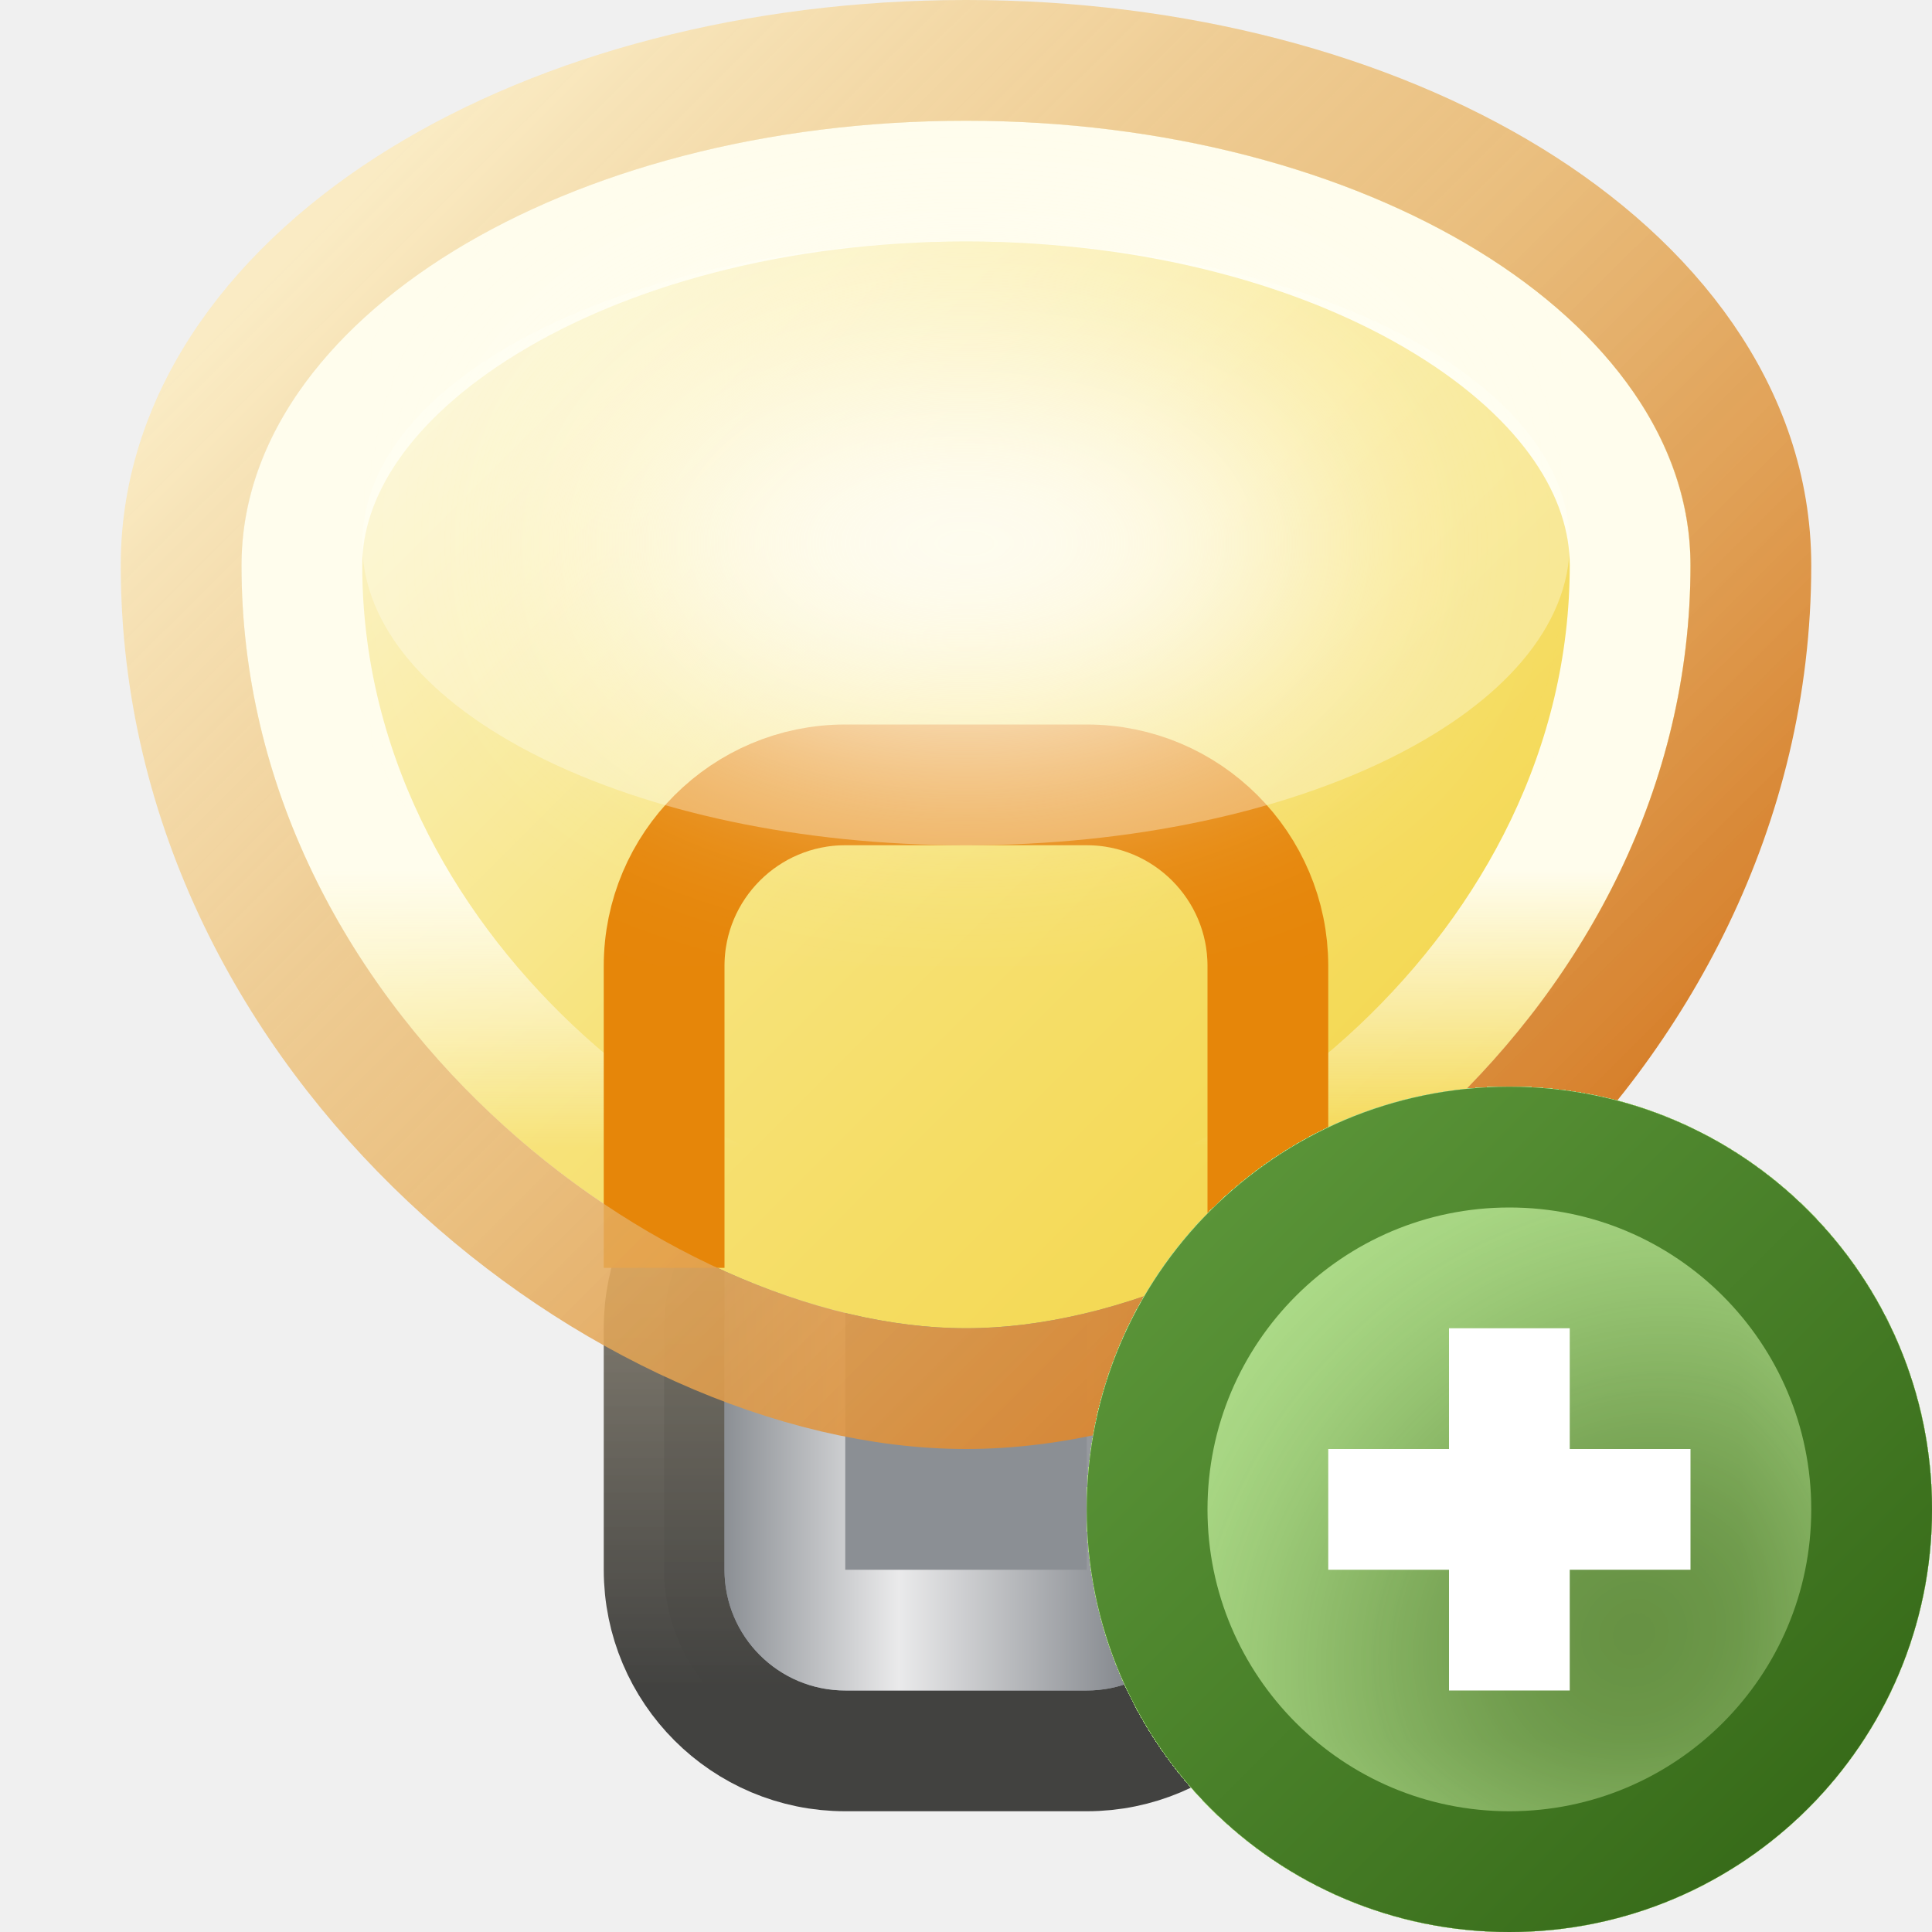
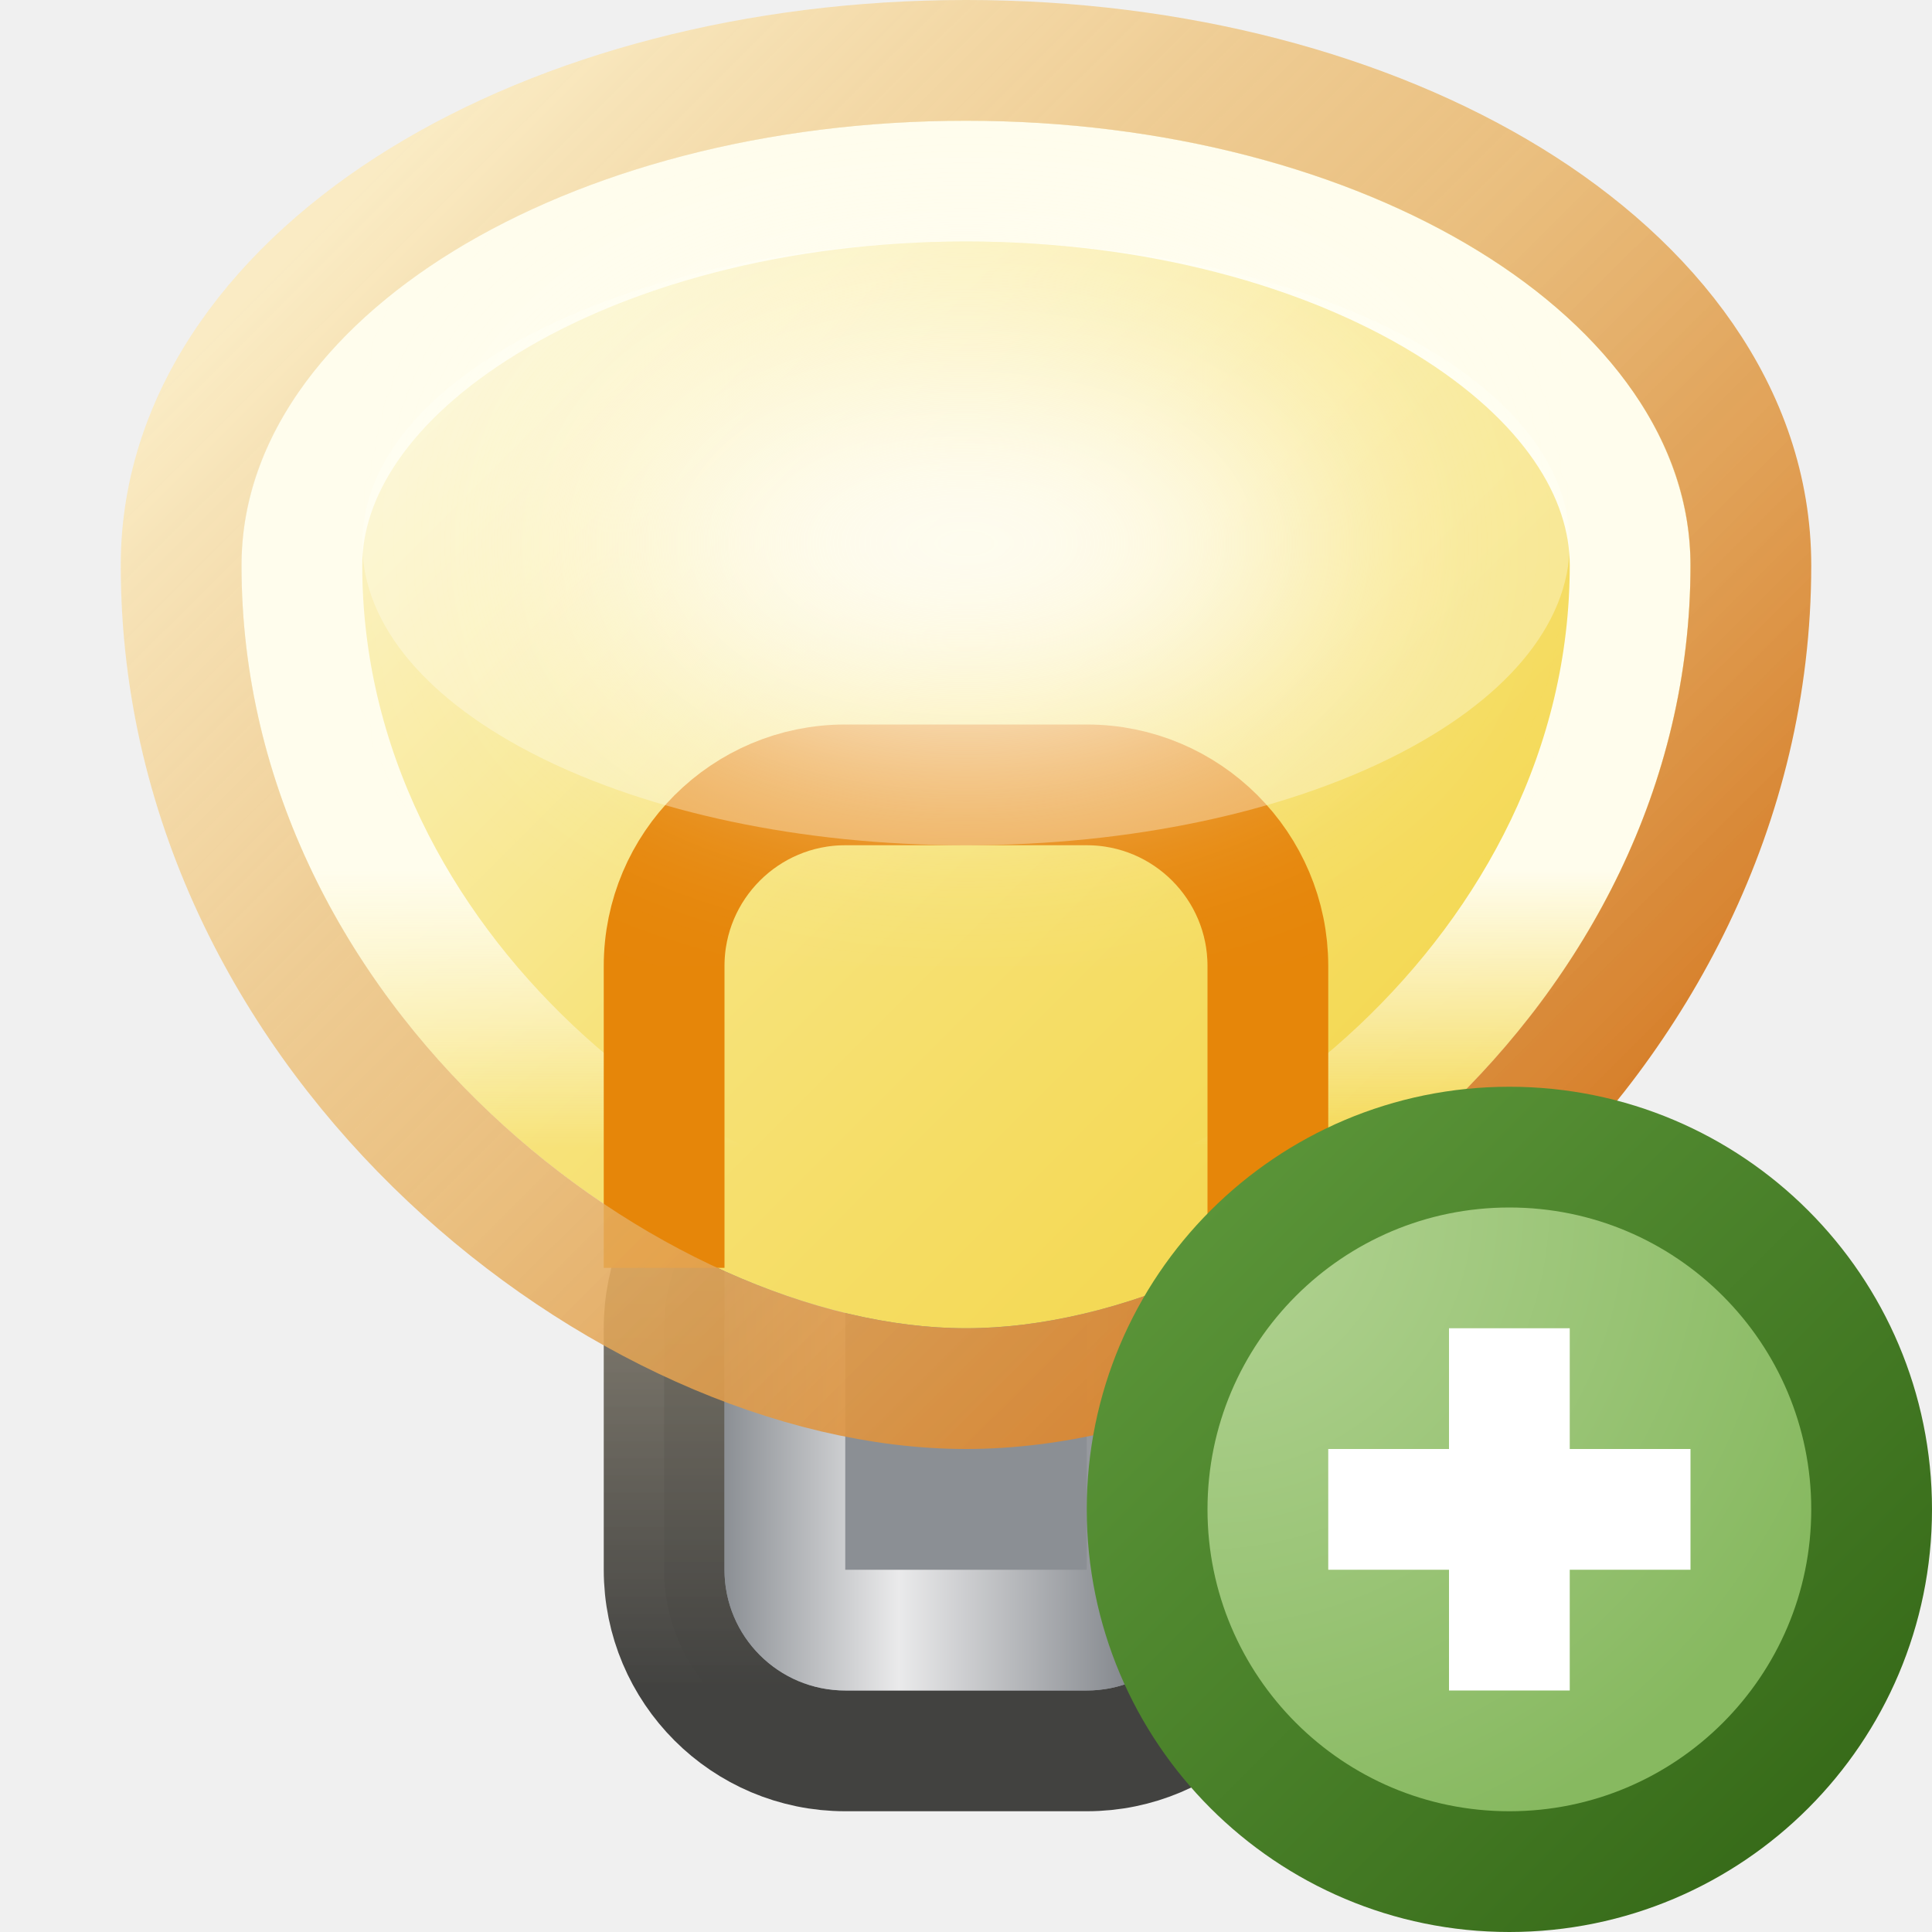
<svg xmlns="http://www.w3.org/2000/svg" width="16" height="16" viewBox="0 0 16 16" fill="none">
  <g clip-path="url(#clip0_331_14397)">
    <rect x="5.5" y="9.5" width="5" height="5" rx="1.5" fill="#8B8F94" stroke="url(#paint0_linear_331_14397)" stroke-linejoin="round" />
    <rect x="6.5" y="9.5" width="3" height="4" rx="0.5" stroke="url(#paint1_linear_331_14397)" />
    <path d="M14 4.682C14 8.364 10.5 11 8 11C5.5 11 2 8.364 2 4.682C2 2.648 4.686 1 8 1C11.314 1 14 2.648 14 4.682Z" fill="url(#paint2_linear_331_14397)" />
    <path d="M13.5 4.682C13.5 6.357 12.704 7.812 11.595 8.858C10.476 9.912 9.093 10.5 8 10.5C6.907 10.5 5.524 9.912 4.405 8.858C3.296 7.812 2.5 6.357 2.5 4.682C2.5 3.904 3.016 3.12 4.019 2.505C5.014 1.894 6.42 1.5 8 1.5C9.58 1.5 10.986 1.894 11.981 2.505C12.985 3.12 13.5 3.904 13.5 4.682Z" stroke="url(#paint3_linear_331_14397)" />
    <path d="M5.5 10.5V8C5.5 7.172 6.172 6.5 7 6.5H9C9.828 6.5 10.5 7.172 10.5 8V10.5" stroke="#E68609" />
    <ellipse cx="8" cy="4.5" rx="5" ry="2.5" fill="#FFFEF9" fill-opacity="0.33" />
    <g filter="url(#filter0_f_331_14397)">
      <ellipse cx="8" cy="4.5" rx="3" ry="1.5" fill="#FFFEF9" />
    </g>
    <path d="M8 11.5C9.407 11.5 11.024 10.77 12.28 9.585C13.546 8.393 14.5 6.688 14.5 4.682C14.5 3.426 13.672 2.369 12.504 1.652C11.328 0.93 9.734 0.5 8 0.5C6.266 0.5 4.672 0.93 3.496 1.652C2.328 2.369 1.5 3.426 1.5 4.682C1.5 6.688 2.454 8.393 3.72 9.585C4.976 10.77 6.593 11.5 8 11.5Z" stroke="url(#paint4_linear_331_14397)" stroke-opacity="0.984" />
-     <g filter="url(#filter1_i_331_14397)">
-       <circle cx="12.5" cy="12.5" r="3.5" fill="#456F23" />
-     </g>
-     <circle cx="12.5" cy="12.5" r="3" stroke="url(#paint5_linear_331_14397)" />
+     <circle cx="12.5" cy="12.5" r="3" fill="url(#paint5_radial_331_14397)" stroke="url(#paint6_linear_331_14397)" />
    <path fill-rule="evenodd" clip-rule="evenodd" d="M12 12V11H13V12H14V13H13V14H12V13H11V12H12Z" fill="white" />
  </g>
  <defs>
    <filter id="filter0_f_331_14397" x="3" y="1" width="10" height="7" filterUnits="userSpaceOnUse" color-interpolation-filters="sRGB">
      <feFlood flood-opacity="0" result="BackgroundImageFix" />
      <feBlend mode="normal" in="SourceGraphic" in2="BackgroundImageFix" result="shape" />
      <feGaussianBlur stdDeviation="1" result="effect1_foregroundBlur_331_14397" />
-     </filter>
-     <filter id="filter1_i_331_14397" x="9" y="9" width="9" height="9" filterUnits="userSpaceOnUse" color-interpolation-filters="sRGB">
-       <feFlood flood-opacity="0" result="BackgroundImageFix" />
-       <feBlend mode="normal" in="SourceGraphic" in2="BackgroundImageFix" result="shape" />
-       <feColorMatrix in="SourceAlpha" type="matrix" values="0 0 0 0 0 0 0 0 0 0 0 0 0 0 0 0 0 0 127 0" result="hardAlpha" />
-       <feOffset dx="2" dy="2" />
-       <feGaussianBlur stdDeviation="4" />
-       <feComposite in2="hardAlpha" operator="arithmetic" k2="-1" k3="1" />
-       <feColorMatrix type="matrix" values="0 0 0 0 0.715 0 0 0 0 0.899 0 0 0 0 0.57 0 0 0 1 0" />
-       <feBlend mode="normal" in2="shape" result="effect1_innerShadow_331_14397" />
    </filter>
    <linearGradient id="paint0_linear_331_14397" x1="8" y1="10" x2="8" y2="14" gradientUnits="userSpaceOnUse">
      <stop stop-color="#7D7667" stop-opacity="0.886" />
      <stop offset="1" stop-color="#41413F" stop-opacity="0.996" />
    </linearGradient>
    <linearGradient id="paint1_linear_331_14397" x1="10" y1="11.5" x2="6" y2="11.5" gradientUnits="userSpaceOnUse">
      <stop stop-color="#61666D" />
      <stop offset="0.639" stop-color="#EAEAEB" />
      <stop offset="1" stop-color="#8B8F94" />
    </linearGradient>
    <linearGradient id="paint2_linear_331_14397" x1="3.496" y1="1" x2="12.504" y2="10" gradientUnits="userSpaceOnUse">
      <stop stop-color="#FDF9E0" />
      <stop offset="0.5" stop-color="#F7E37C" />
      <stop offset="1" stop-color="#F3D546" />
    </linearGradient>
    <linearGradient id="paint3_linear_331_14397" x1="8" y1="1" x2="8" y2="11" gradientUnits="userSpaceOnUse">
      <stop offset="0.62" stop-color="#FFFDED" />
      <stop offset="0.85" stop-color="#FFFDED" stop-opacity="0" />
    </linearGradient>
    <linearGradient id="paint4_linear_331_14397" x1="3.516" y1="1" x2="12.484" y2="10" gradientUnits="userSpaceOnUse">
      <stop stop-color="#FAEBC3" />
      <stop offset="0.53" stop-color="#E8B467" stop-opacity="0.847" />
      <stop offset="1" stop-color="#D67E28" />
    </linearGradient>
-     <linearGradient id="paint5_linear_331_14397" x1="15" y1="15" x2="10" y2="10" gradientUnits="userSpaceOnUse">
+     <radialGradient id="paint5_radial_331_14397" cx="0" cy="0" r="1" gradientUnits="userSpaceOnUse" gradientTransform="translate(10 10) rotate(45) scale(5.65685)">
+       <stop stop-color="#B4D495" />
+       <stop offset="1" stop-color="#87B960" />
+     </radialGradient>
+     <linearGradient id="paint6_linear_331_14397" x1="15" y1="15" x2="10" y2="10" gradientUnits="userSpaceOnUse">
      <stop stop-color="#376B19" />
      <stop offset="1" stop-color="#5A9438" />
    </linearGradient>
    <clipPath id="clip0_331_14397">
      <rect width="16" height="16" fill="white" />
    </clipPath>
  </defs>
</svg>
